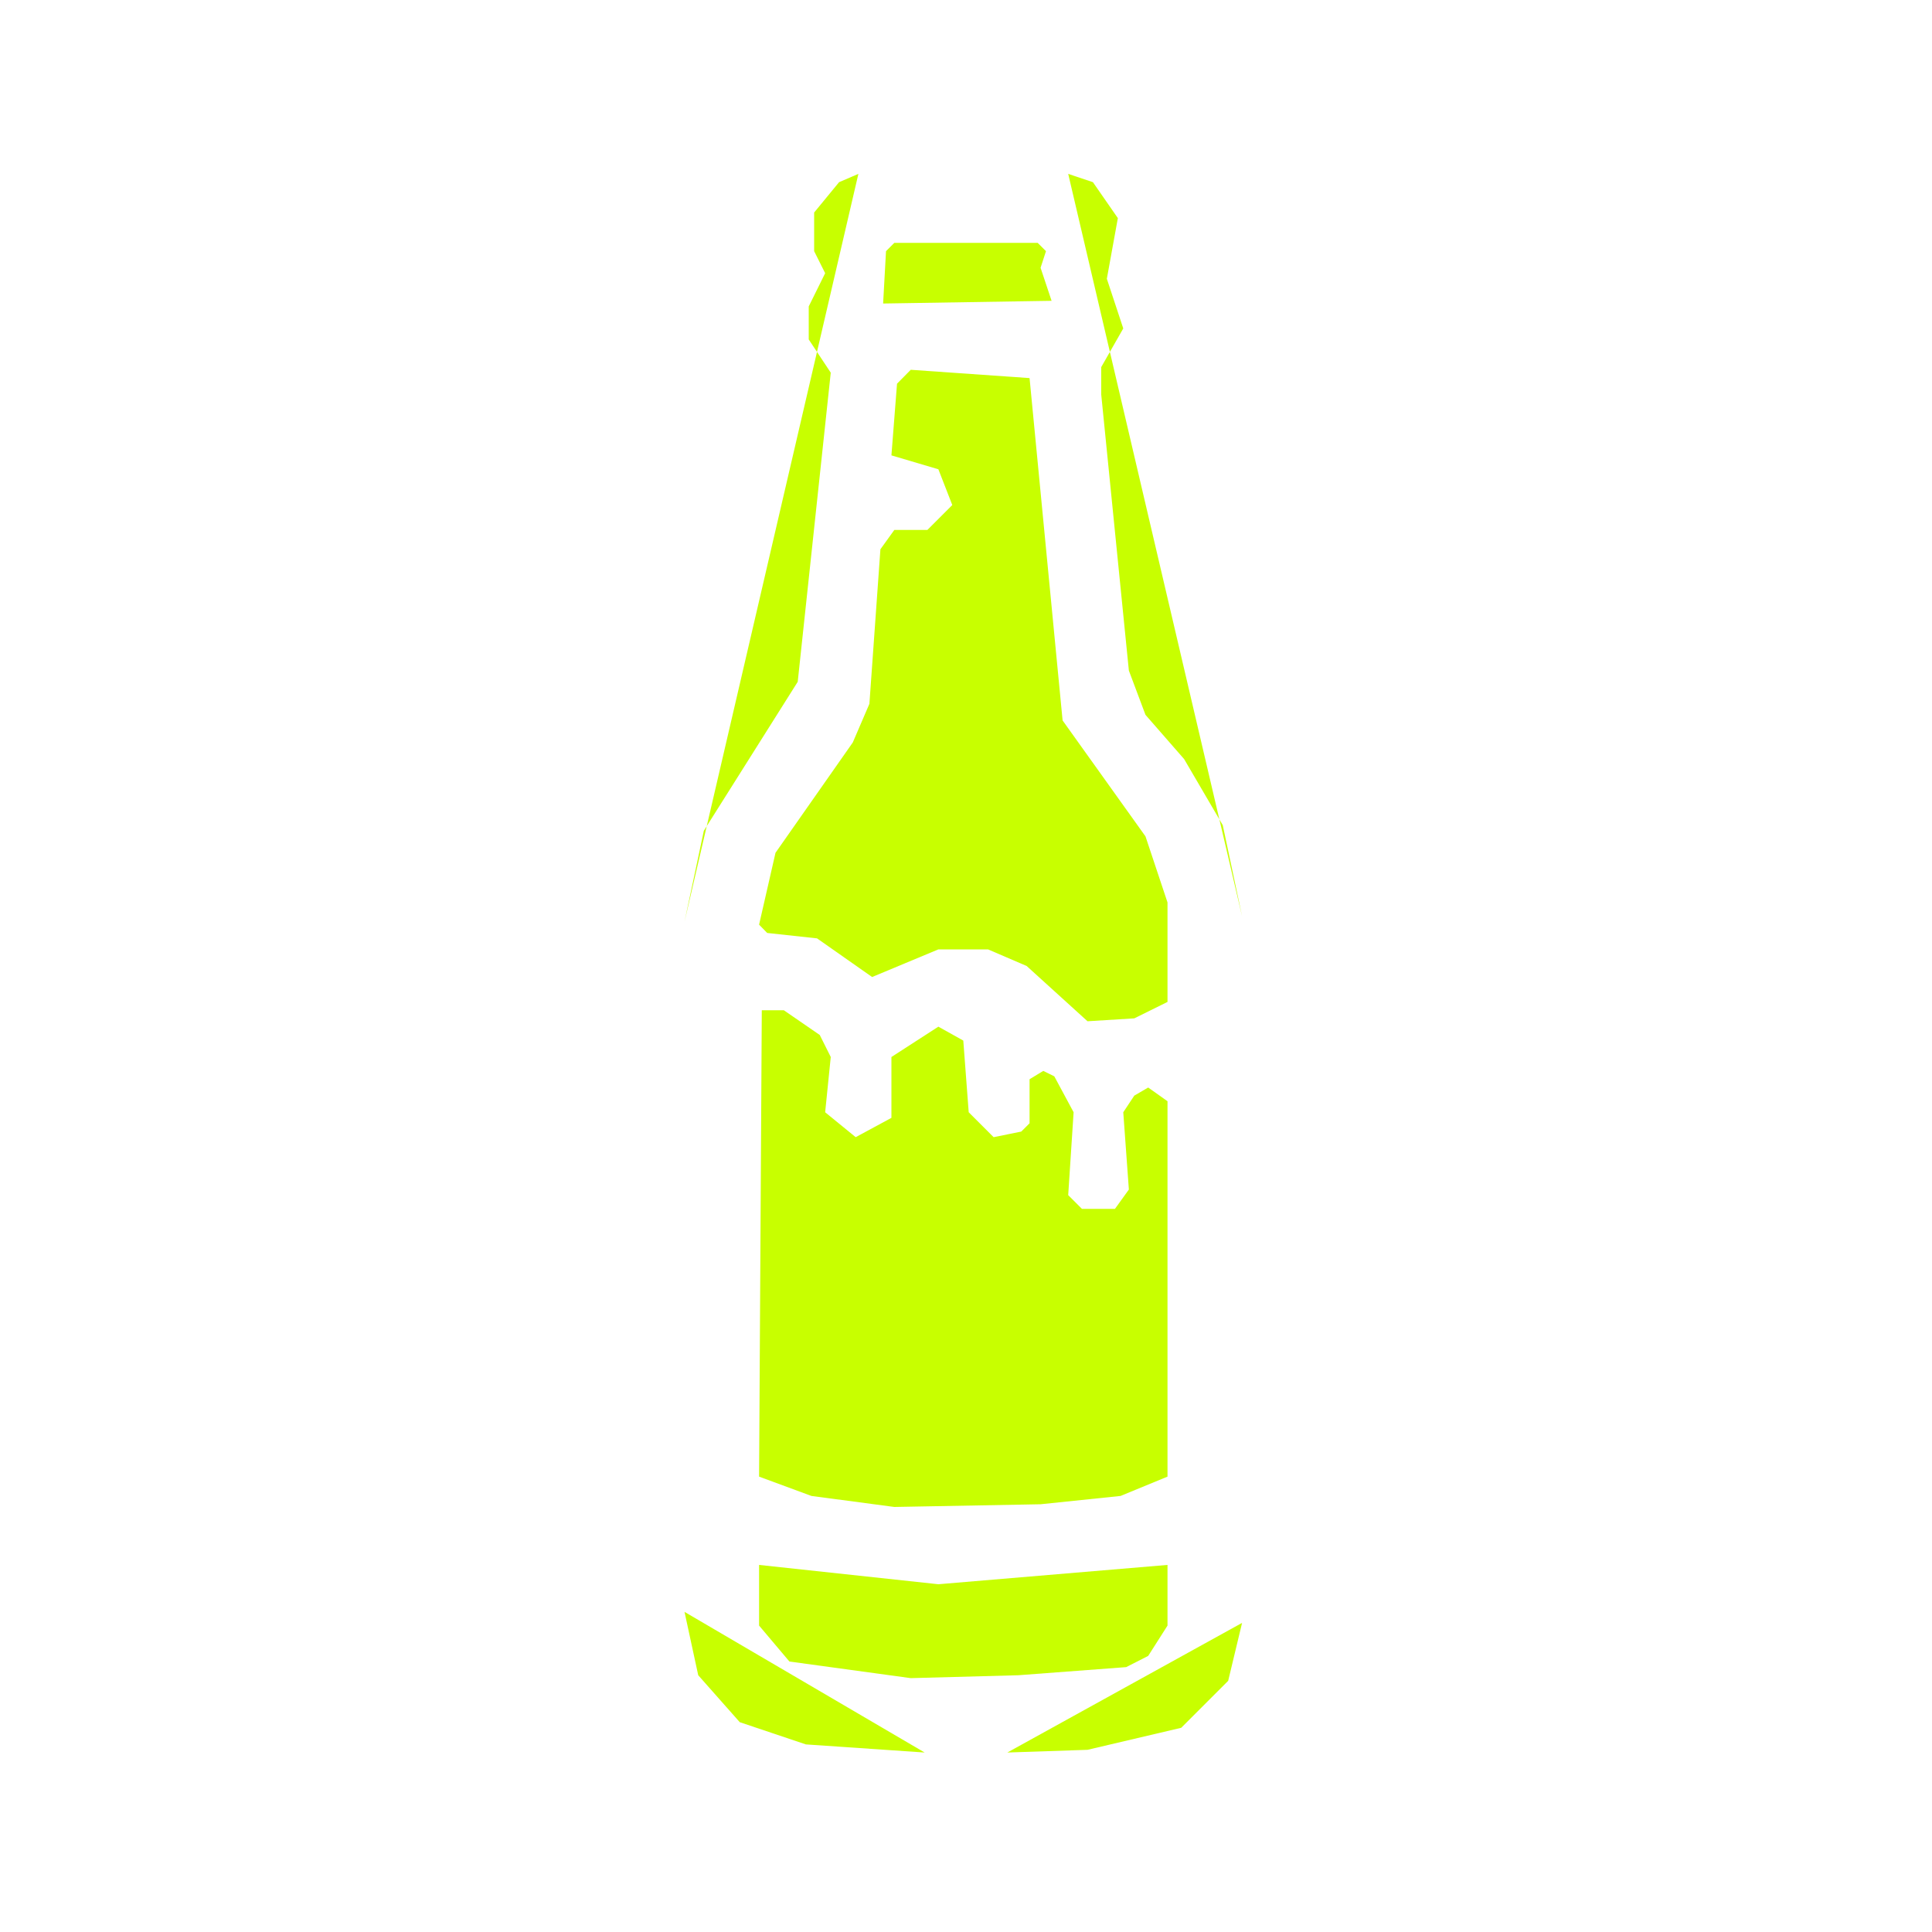
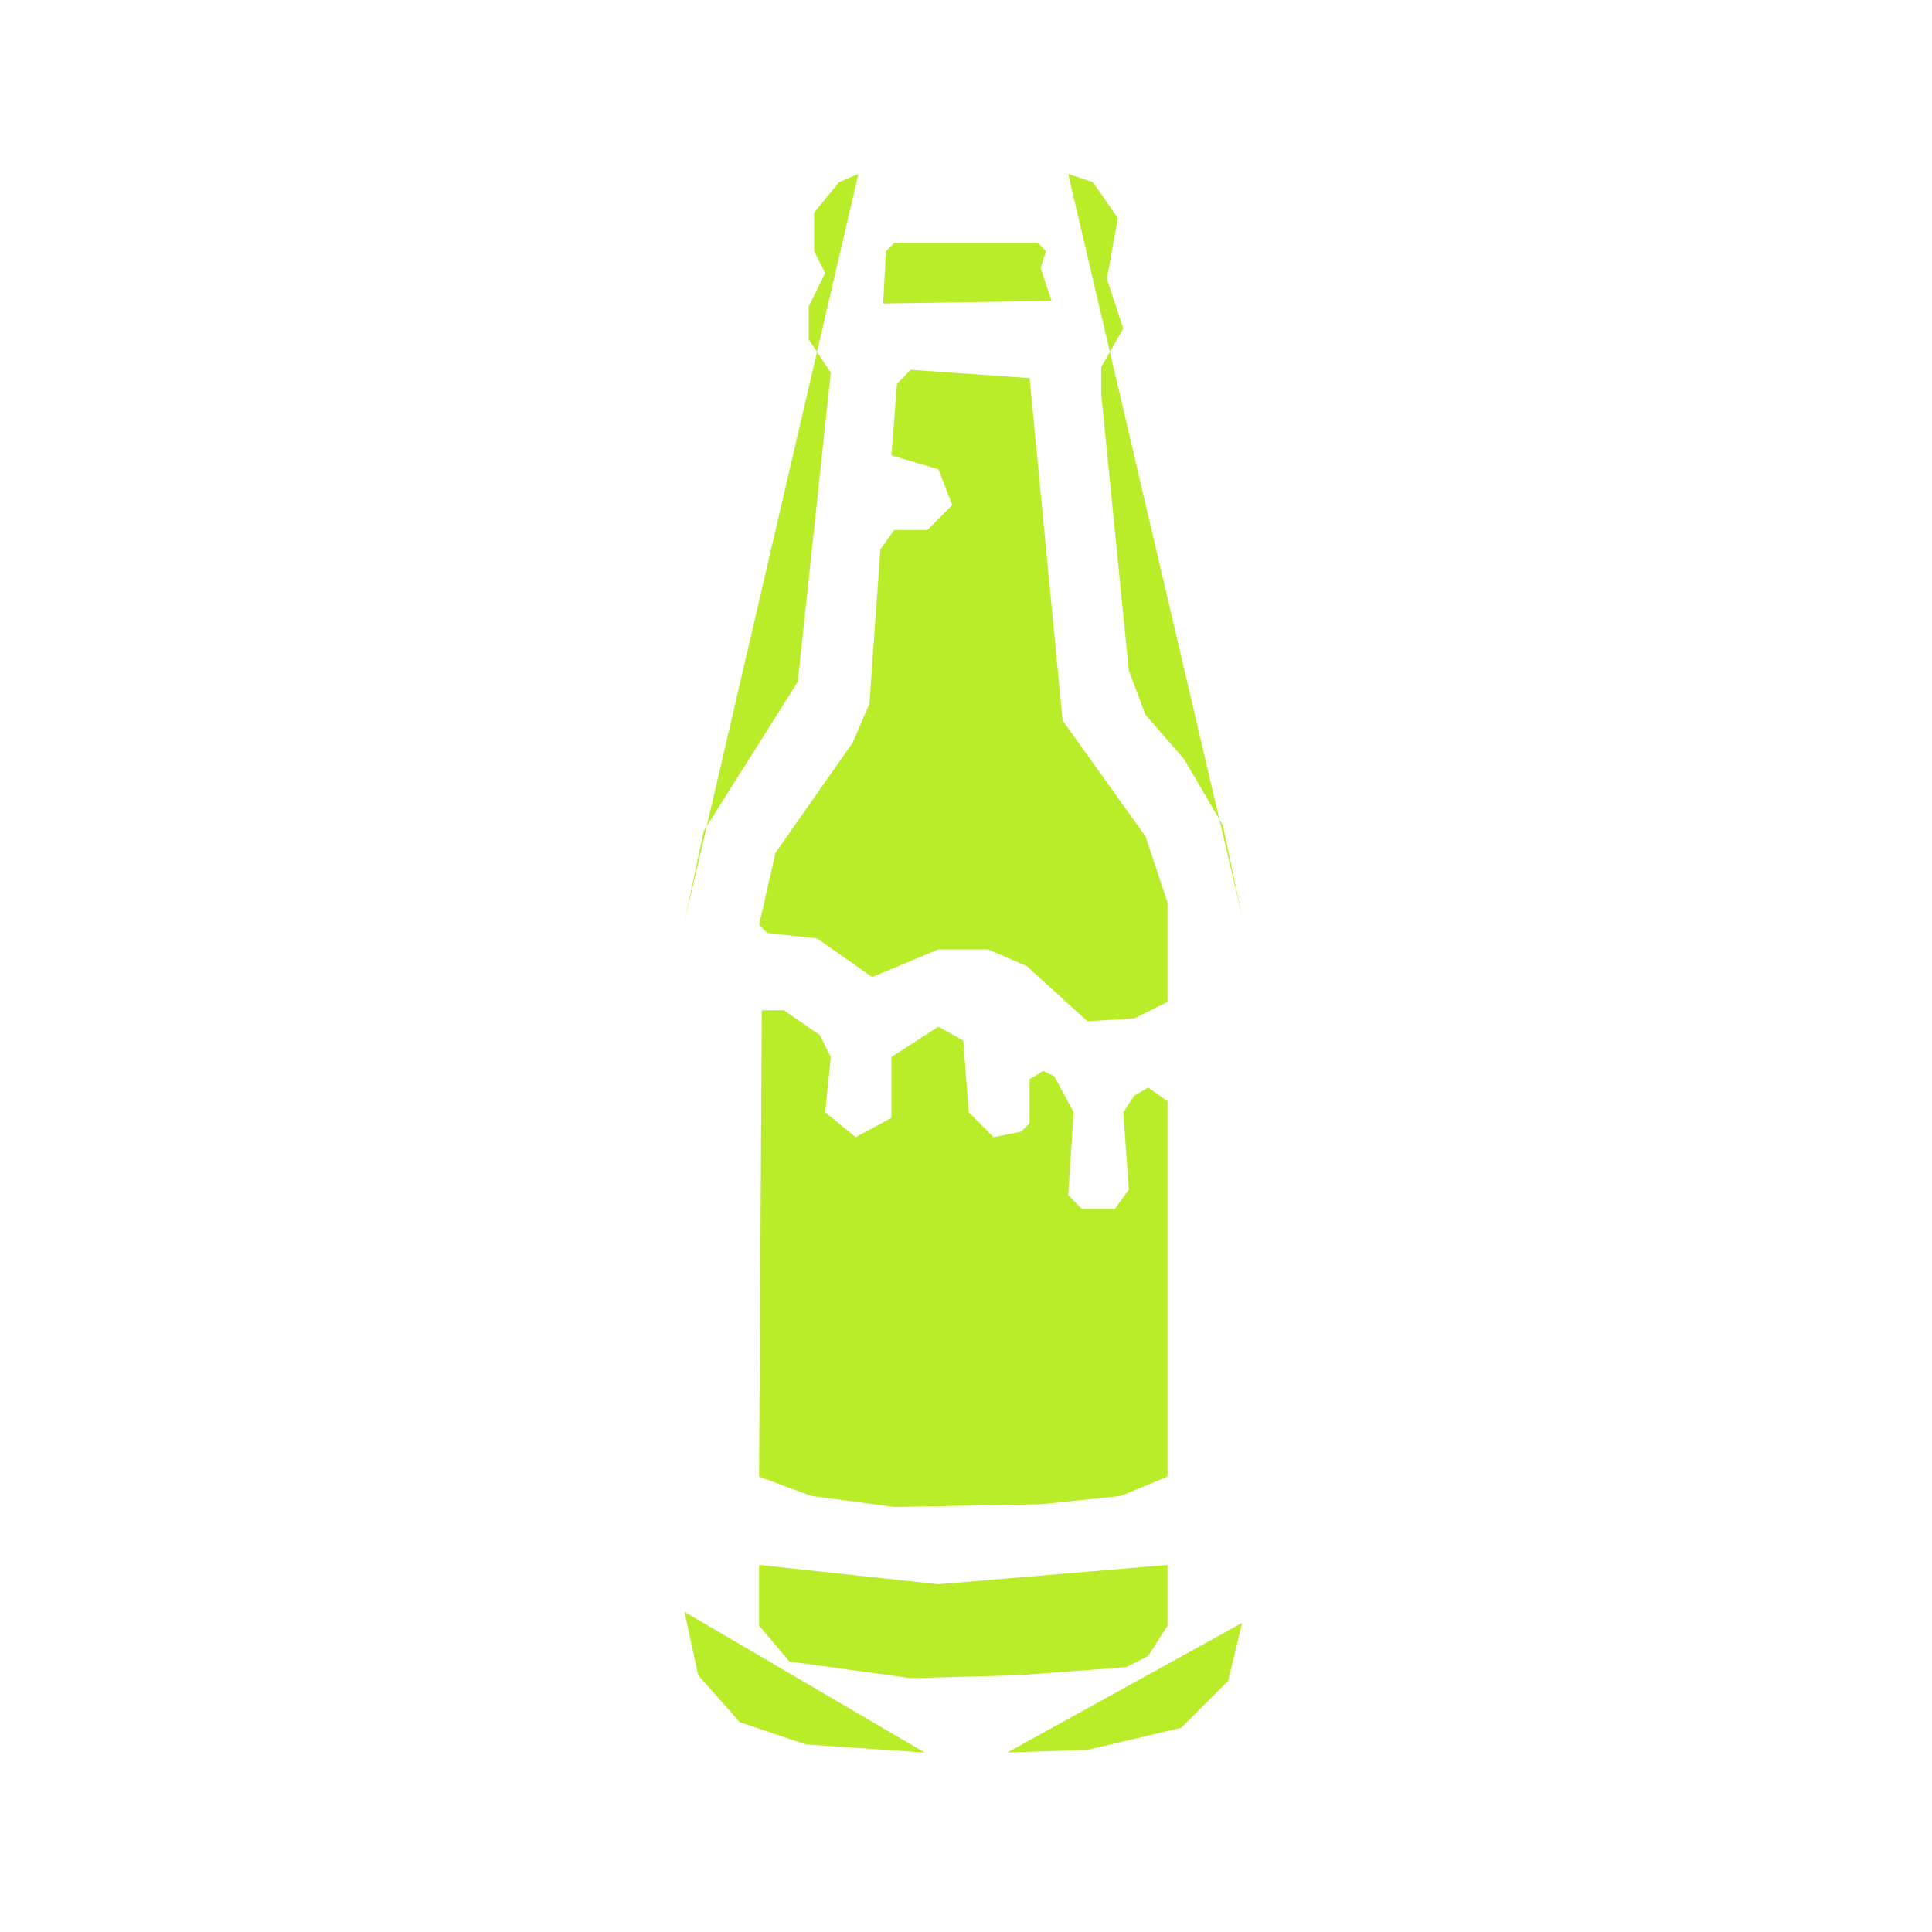
<svg xmlns="http://www.w3.org/2000/svg" viewBox="0 0 1000 1000">
-   <path d="M 444.3,90.0 434.3,94.3 421.4,110.0 421.4,130.0 427.1,141.4 418.6,158.6 418.6,175.7 430.0,192.9 412.9,352.9 364.3,430.0 354.3,477.1 Z M 642.9,474.3 632.9,427.1 612.9,392.9 592.9,370.0 584.3,347.1 570.0,204.3 570.0,190.0 581.4,170.0 572.9,144.3 578.6,112.9 565.7,94.3 552.9,90.0 Z M 544.3,155.7 457.1,157.1 458.6,130.0 462.9,125.7 537.1,125.7 541.4,130.0 538.6,138.6 544.3,155.7 Z M 587.1,527.1 562.9,528.6 531.4,500.0 511.4,491.4 485.7,491.4 451.4,505.7 422.9,485.7 397.1,482.9 392.9,478.6 401.4,441.4 441.4,384.3 450.0,364.3 455.7,284.3 462.9,274.3 480.0,274.3 492.9,261.4 485.7,242.9 461.4,235.7 464.3,198.6 471.4,191.4 532.9,195.7 550.0,372.9 592.9,432.9 604.3,467.1 604.3,518.6 587.1,527.1 Z M 538.6,778.6 462.9,780.0 420.0,774.3 392.9,764.3 394.3,522.9 405.7,522.9 424.3,535.7 430.0,547.1 427.1,575.7 442.9,588.6 461.4,578.6 461.4,547.1 485.7,531.4 498.6,538.6 501.4,575.7 514.3,588.6 528.6,585.7 532.9,581.4 532.9,558.6 540.0,554.3 545.7,557.1 555.7,575.7 552.9,618.6 560.0,625.7 577.1,625.7 584.3,615.7 581.4,575.7 587.1,567.1 594.3,562.9 604.3,570.0 604.3,764.3 580.0,774.3 538.6,778.6 Z M 527.1,867.1 471.4,868.6 408.6,860.0 392.9,841.4 392.9,810.0 485.7,820.0 604.3,810.0 604.3,841.4 594.3,857.1 582.9,862.9 527.1,867.1 Z M 354.3,834.3 361.4,867.1 382.9,891.4 417.1,902.9 478.6,907.1 Z M 521.4,907.1 562.9,905.7 611.4,894.3 635.7,870.0 642.9,840.0 Z" fill="#c8ff00" fill-rule="nonzero" />
+   <path d="M 444.3,90.0 434.3,94.3 421.4,110.0 421.4,130.0 427.1,141.4 418.6,158.6 418.6,175.7 430.0,192.9 412.9,352.9 364.3,430.0 354.3,477.1 Z M 642.9,474.3 632.9,427.1 612.9,392.9 592.9,370.0 584.3,347.1 570.0,204.3 570.0,190.0 581.4,170.0 572.9,144.3 578.6,112.9 565.7,94.3 552.9,90.0 Z M 544.3,155.7 457.1,157.1 458.6,130.0 462.9,125.7 537.1,125.7 541.4,130.0 538.6,138.6 544.3,155.7 Z M 587.1,527.1 562.9,528.6 531.4,500.0 511.4,491.4 485.7,491.4 451.4,505.7 422.9,485.7 397.1,482.9 392.9,478.6 401.4,441.4 441.4,384.3 450.0,364.3 455.7,284.3 462.9,274.3 480.0,274.3 492.9,261.4 485.7,242.9 461.4,235.7 464.3,198.6 471.4,191.4 532.9,195.7 550.0,372.9 592.9,432.9 604.3,467.1 604.3,518.6 587.1,527.1 Z M 538.6,778.6 462.9,780.0 420.0,774.3 392.9,764.3 394.3,522.9 405.7,522.9 424.3,535.7 430.0,547.1 427.1,575.7 442.9,588.6 461.4,578.6 461.4,547.1 485.7,531.4 498.6,538.6 501.4,575.7 514.3,588.6 528.6,585.7 532.9,581.4 532.9,558.6 540.0,554.3 545.7,557.1 555.7,575.7 552.9,618.6 560.0,625.7 577.1,625.7 584.3,615.7 581.4,575.7 587.1,567.1 594.3,562.9 604.3,570.0 604.3,764.3 580.0,774.3 538.6,778.6 Z M 527.1,867.1 471.4,868.6 408.6,860.0 392.9,841.4 392.9,810.0 485.7,820.0 604.3,810.0 604.3,841.4 594.3,857.1 582.9,862.9 527.1,867.1 Z M 354.3,834.3 361.4,867.1 382.9,891.4 417.1,902.9 478.6,907.1 Z M 521.4,907.1 562.9,905.7 611.4,894.3 635.7,870.0 642.9,840.0 Z" fill="#B9EC29" fill-rule="nonzero" />
</svg>
